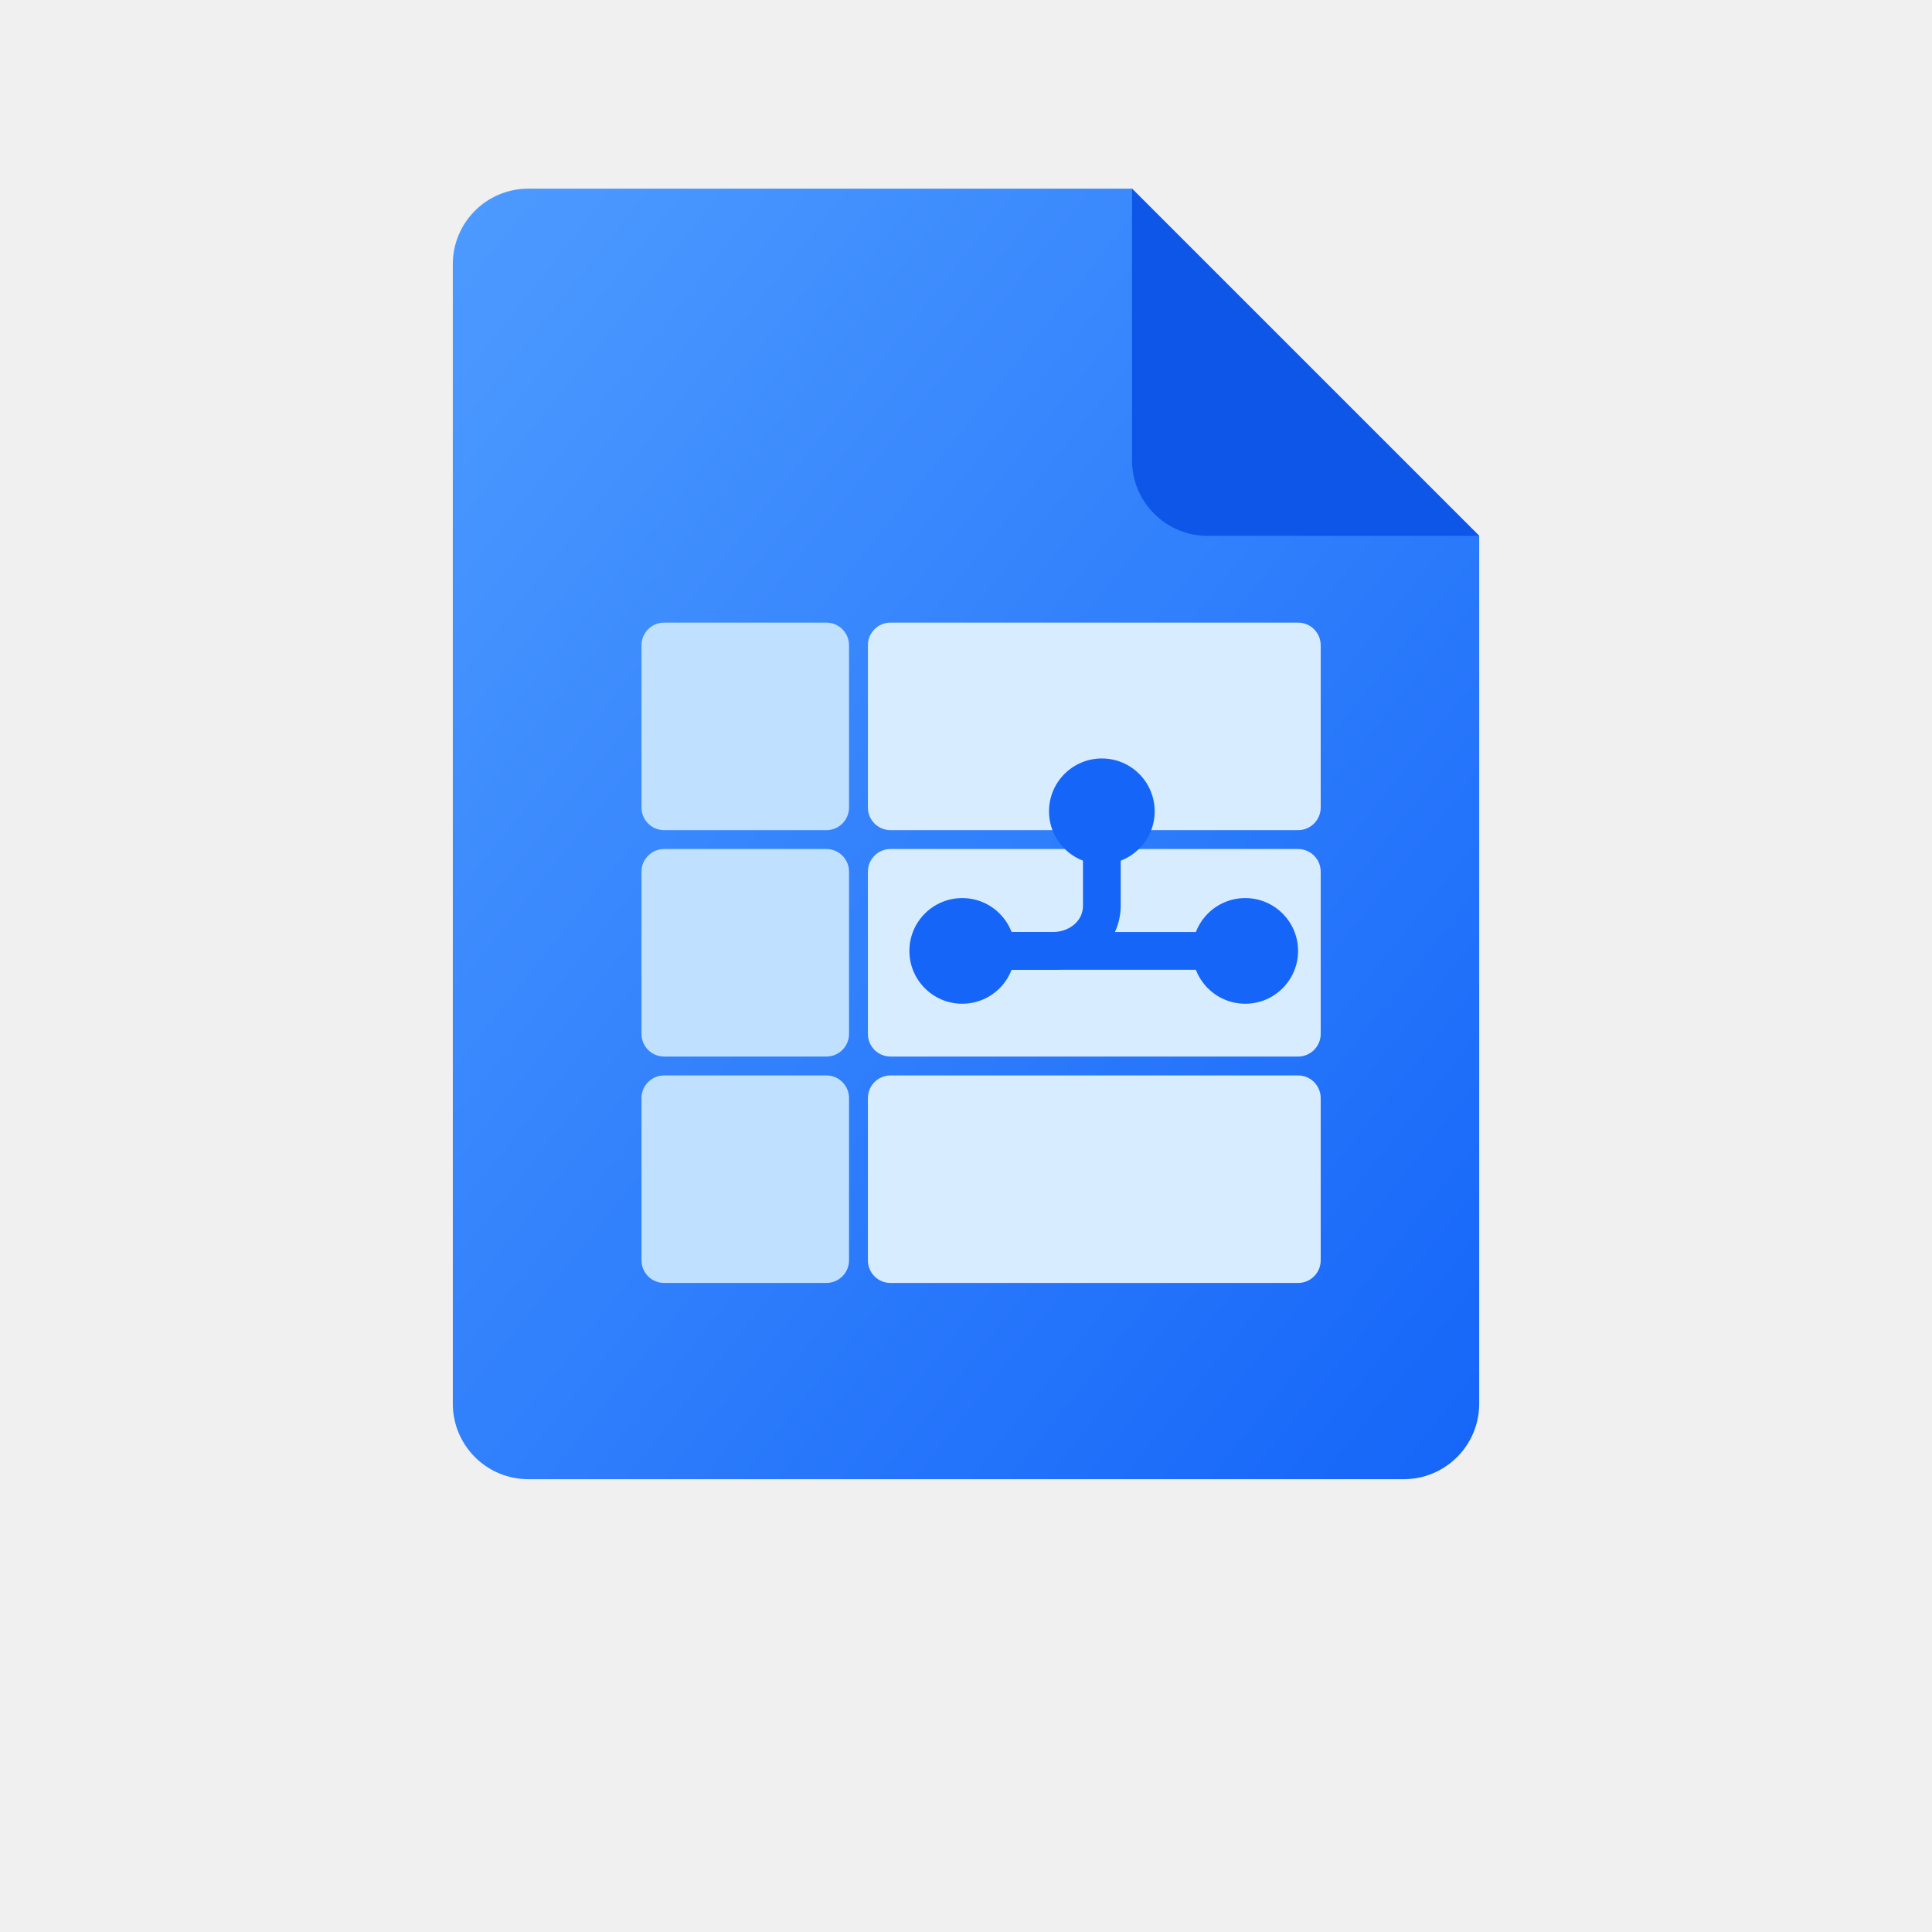
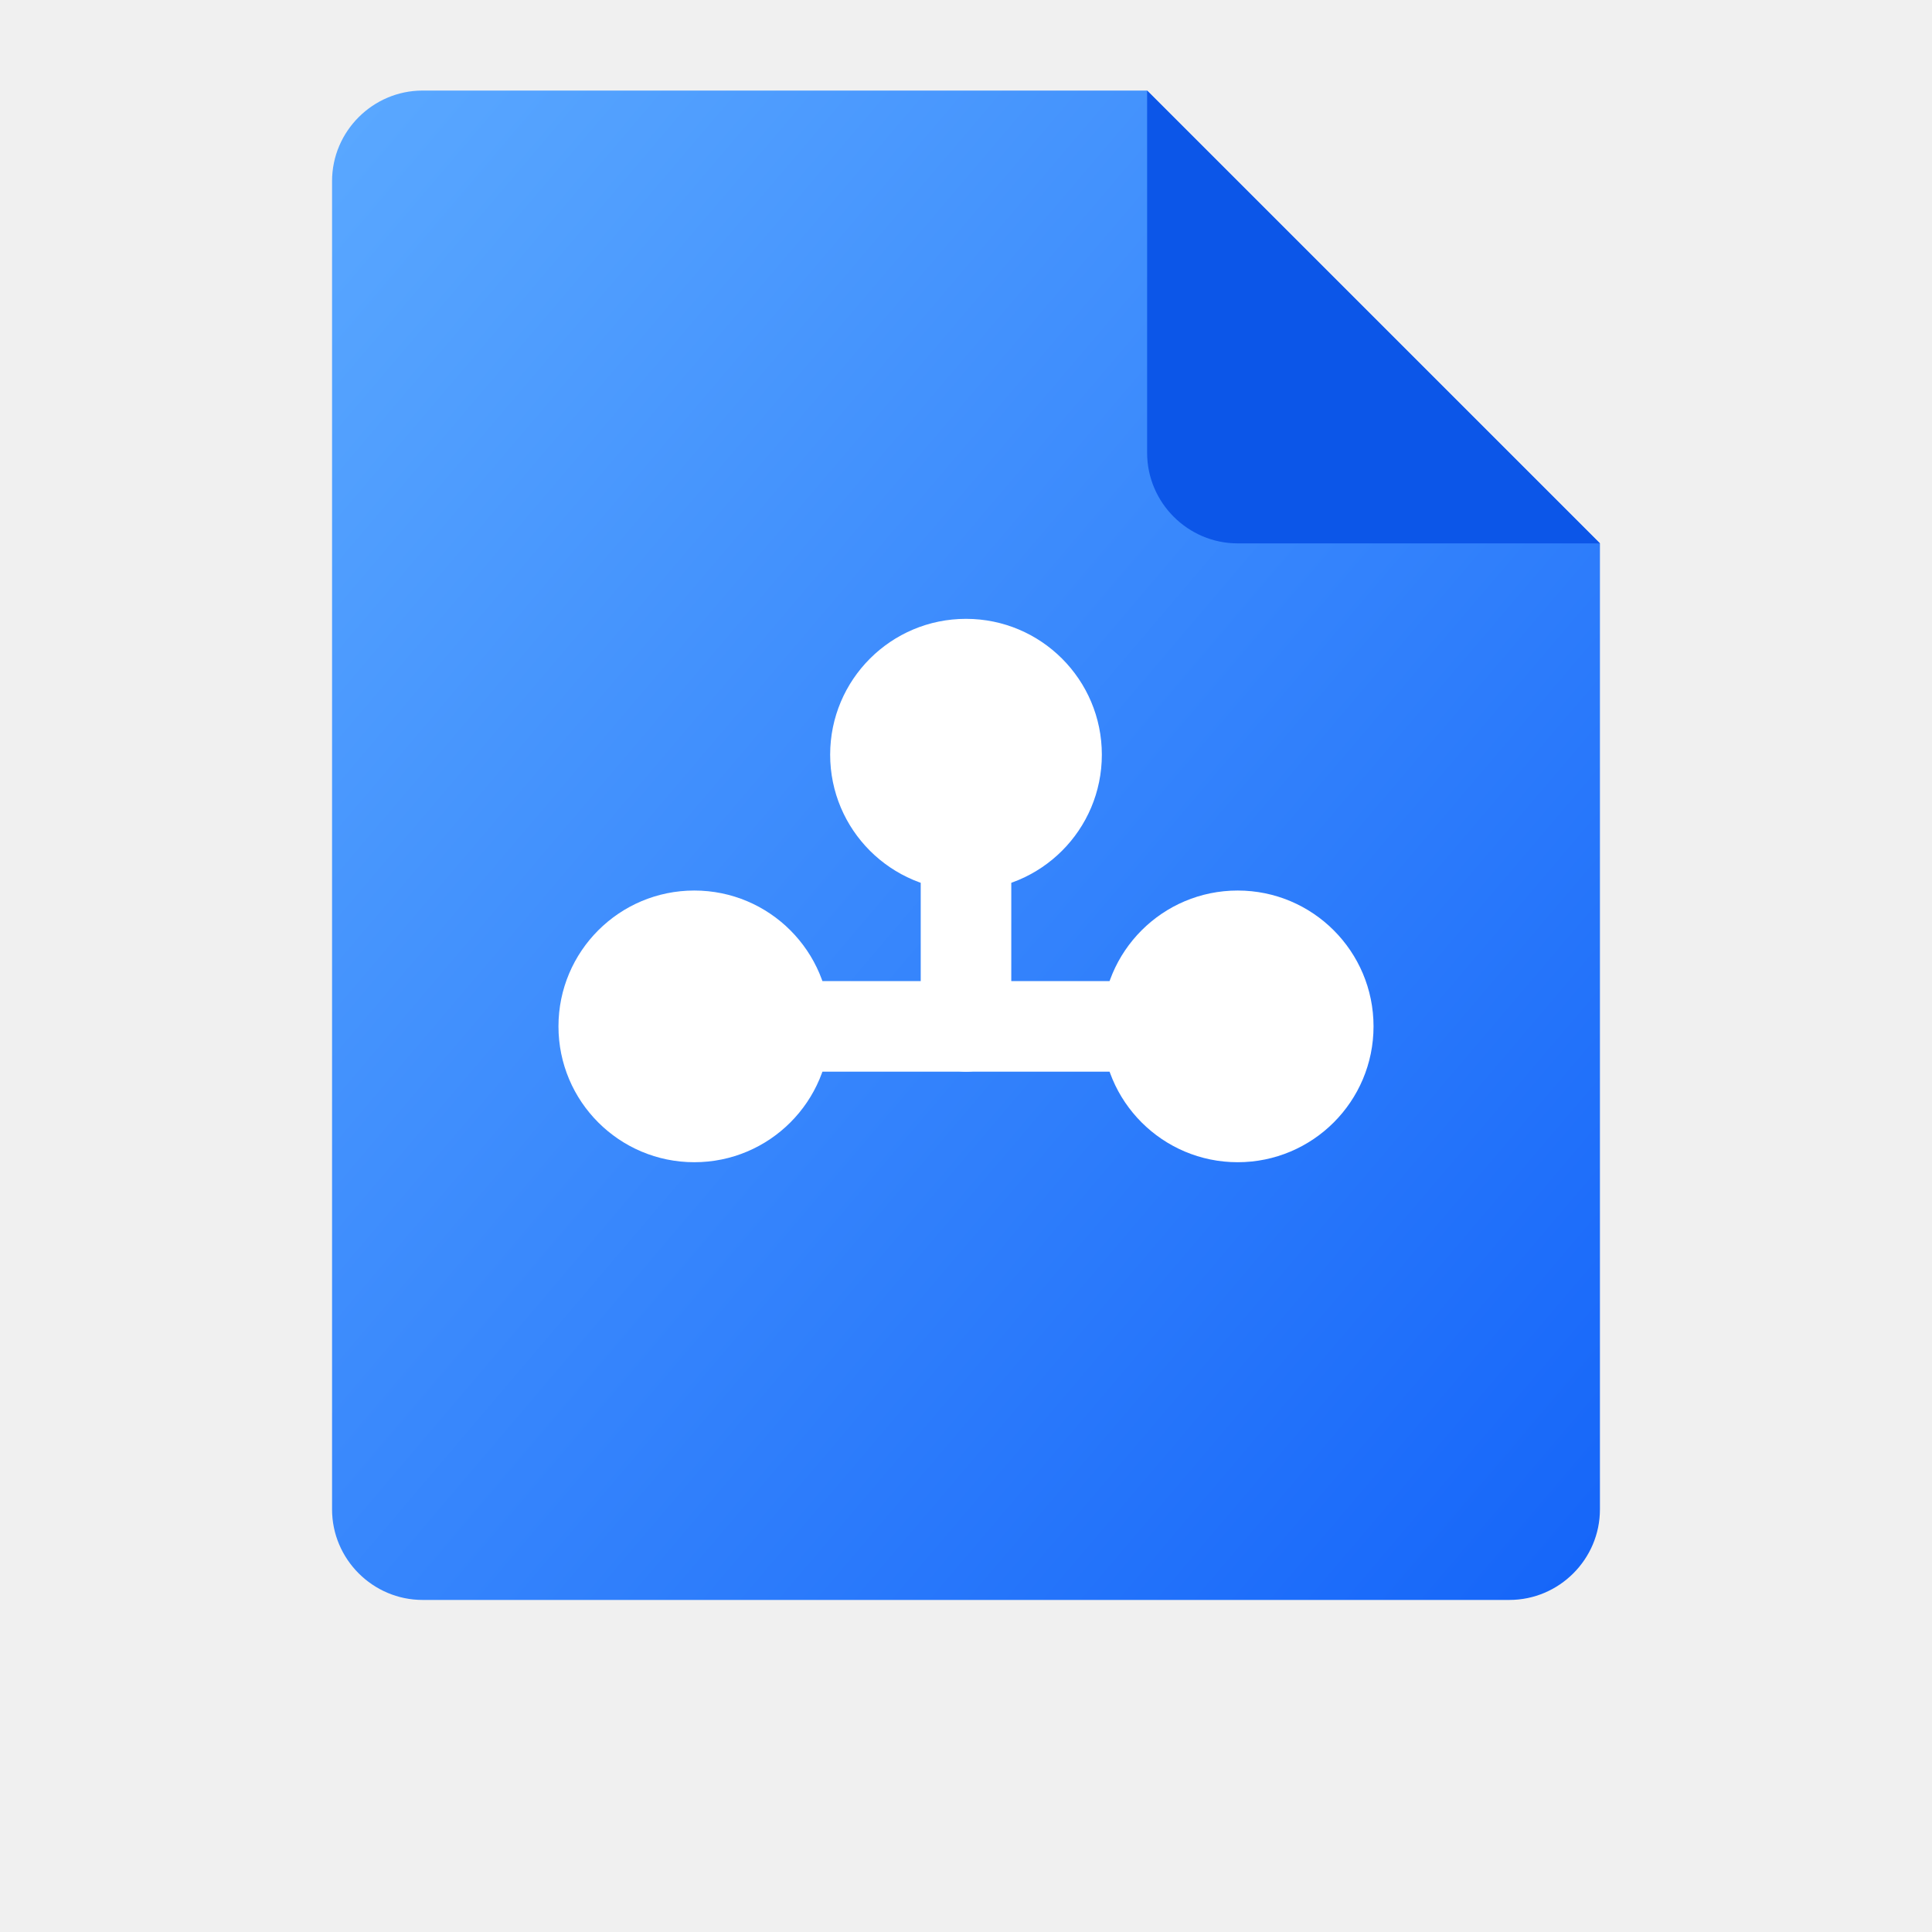
- <svg xmlns="http://www.w3.org/2000/svg" width="512" height="512" viewBox="0 0 512 512" fill="none">
+ <svg xmlns="http://www.w3.org/2000/svg" width="128" height="128" viewBox="0 0 128 128" fill="none">
  <defs>
-     <linearGradient id="blueGradient" x1="0" y1="0" x2="1" y2="1">
-       <stop offset="0%" stop-color="#4D9BFF" />
+     <linearGradient id="g" x1="0" y1="0" x2="1" y2="1">
+       <stop offset="0%" stop-color="#5AA8FF" />
      <stop offset="100%" stop-color="#1565F9" />
    </linearGradient>
  </defs>
-   <path d="M120 70C120 58.954 128.954 50 140 50H300L392 142V372C392 383.046 383.046 392 372 392H140C128.954 392 120 383.046 120 372V70Z" fill="url(#blueGradient)" />
-   <path d="M300 50L392 142H320C308.954 142 300 133.046 300 122V50Z" fill="#0E56E8" />
-   <rect x="170" y="165" width="55" height="55" rx="6" fill="#BFE0FF" />
-   <rect x="170" y="225" width="55" height="55" rx="6" fill="#BFE0FF" />
-   <rect x="170" y="285" width="55" height="55" rx="6" fill="#BFE0FF" />
-   <rect x="230" y="165" width="120" height="55" rx="6" fill="#D8ECFF" />
-   <rect x="230" y="225" width="120" height="55" rx="6" fill="#D8ECFF" />
-   <rect x="230" y="285" width="120" height="55" rx="6" fill="#D8ECFF" />
-   <path d="M255 252H330" stroke="#1565F9" stroke-width="10" stroke-linecap="round" />
-   <circle cx="255" cy="252" r="14" fill="#1565F9" />
-   <circle cx="292" cy="215" r="14" fill="#1565F9" />
-   <circle cx="330" cy="252" r="14" fill="#1565F9" />
-   <path d="M292 215V240C292 247 286 252 279 252H255" stroke="#1565F9" stroke-width="10" stroke-linecap="round" stroke-linejoin="round" />
+   <path d="M22 12C22 8.7 24.7 6 28 6H76L106 36V100C106 103.3 103.3 106 100 106H28C24.7 106 22 103.3 22 100V12Z" fill="url(#g)" />
+   <path d="M76 6L106 36H82C78.7 36 76 33.3 76 30V6Z" fill="#0C56E8" />
+   <path d="M46 68H82" stroke="white" stroke-width="6" stroke-linecap="round" />
+   <path d="M64 68V50" stroke="white" stroke-width="6" stroke-linecap="round" />
+   <circle cx="46" cy="68" r="9" fill="white" />
+   <circle cx="82" cy="68" r="9" fill="white" />
+   <circle cx="64" cy="50" r="9" fill="white" />
</svg>
